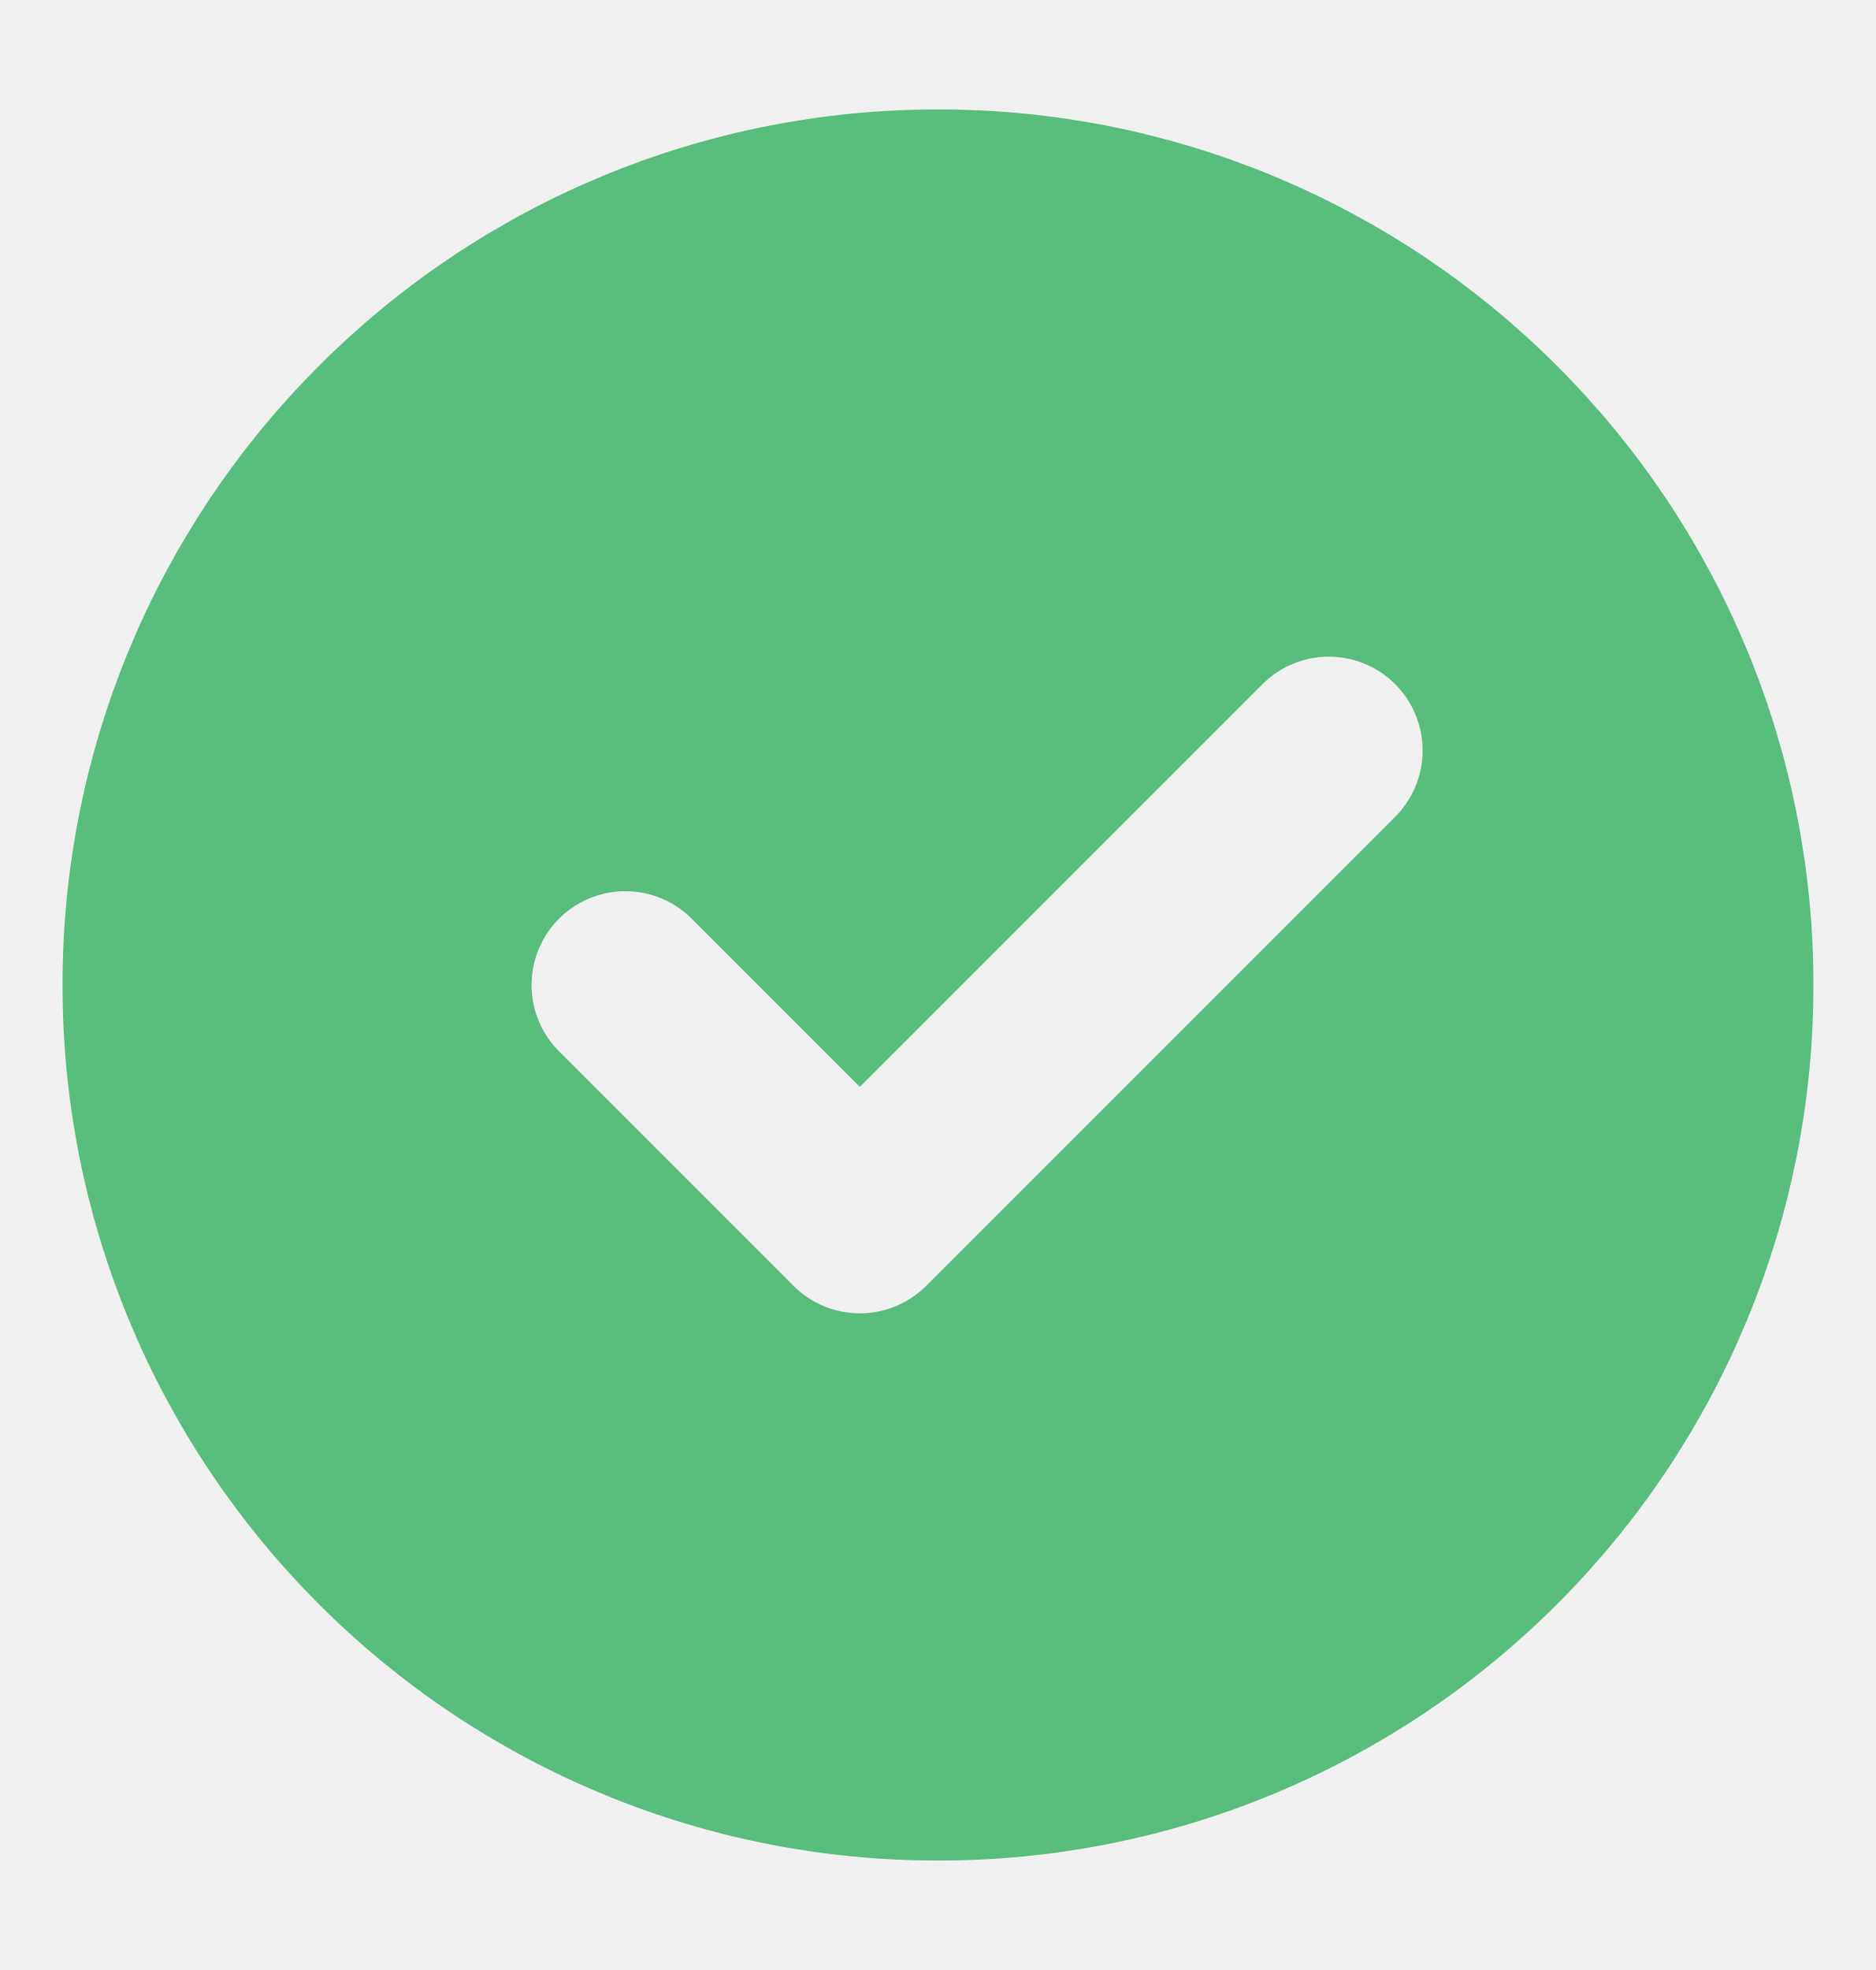
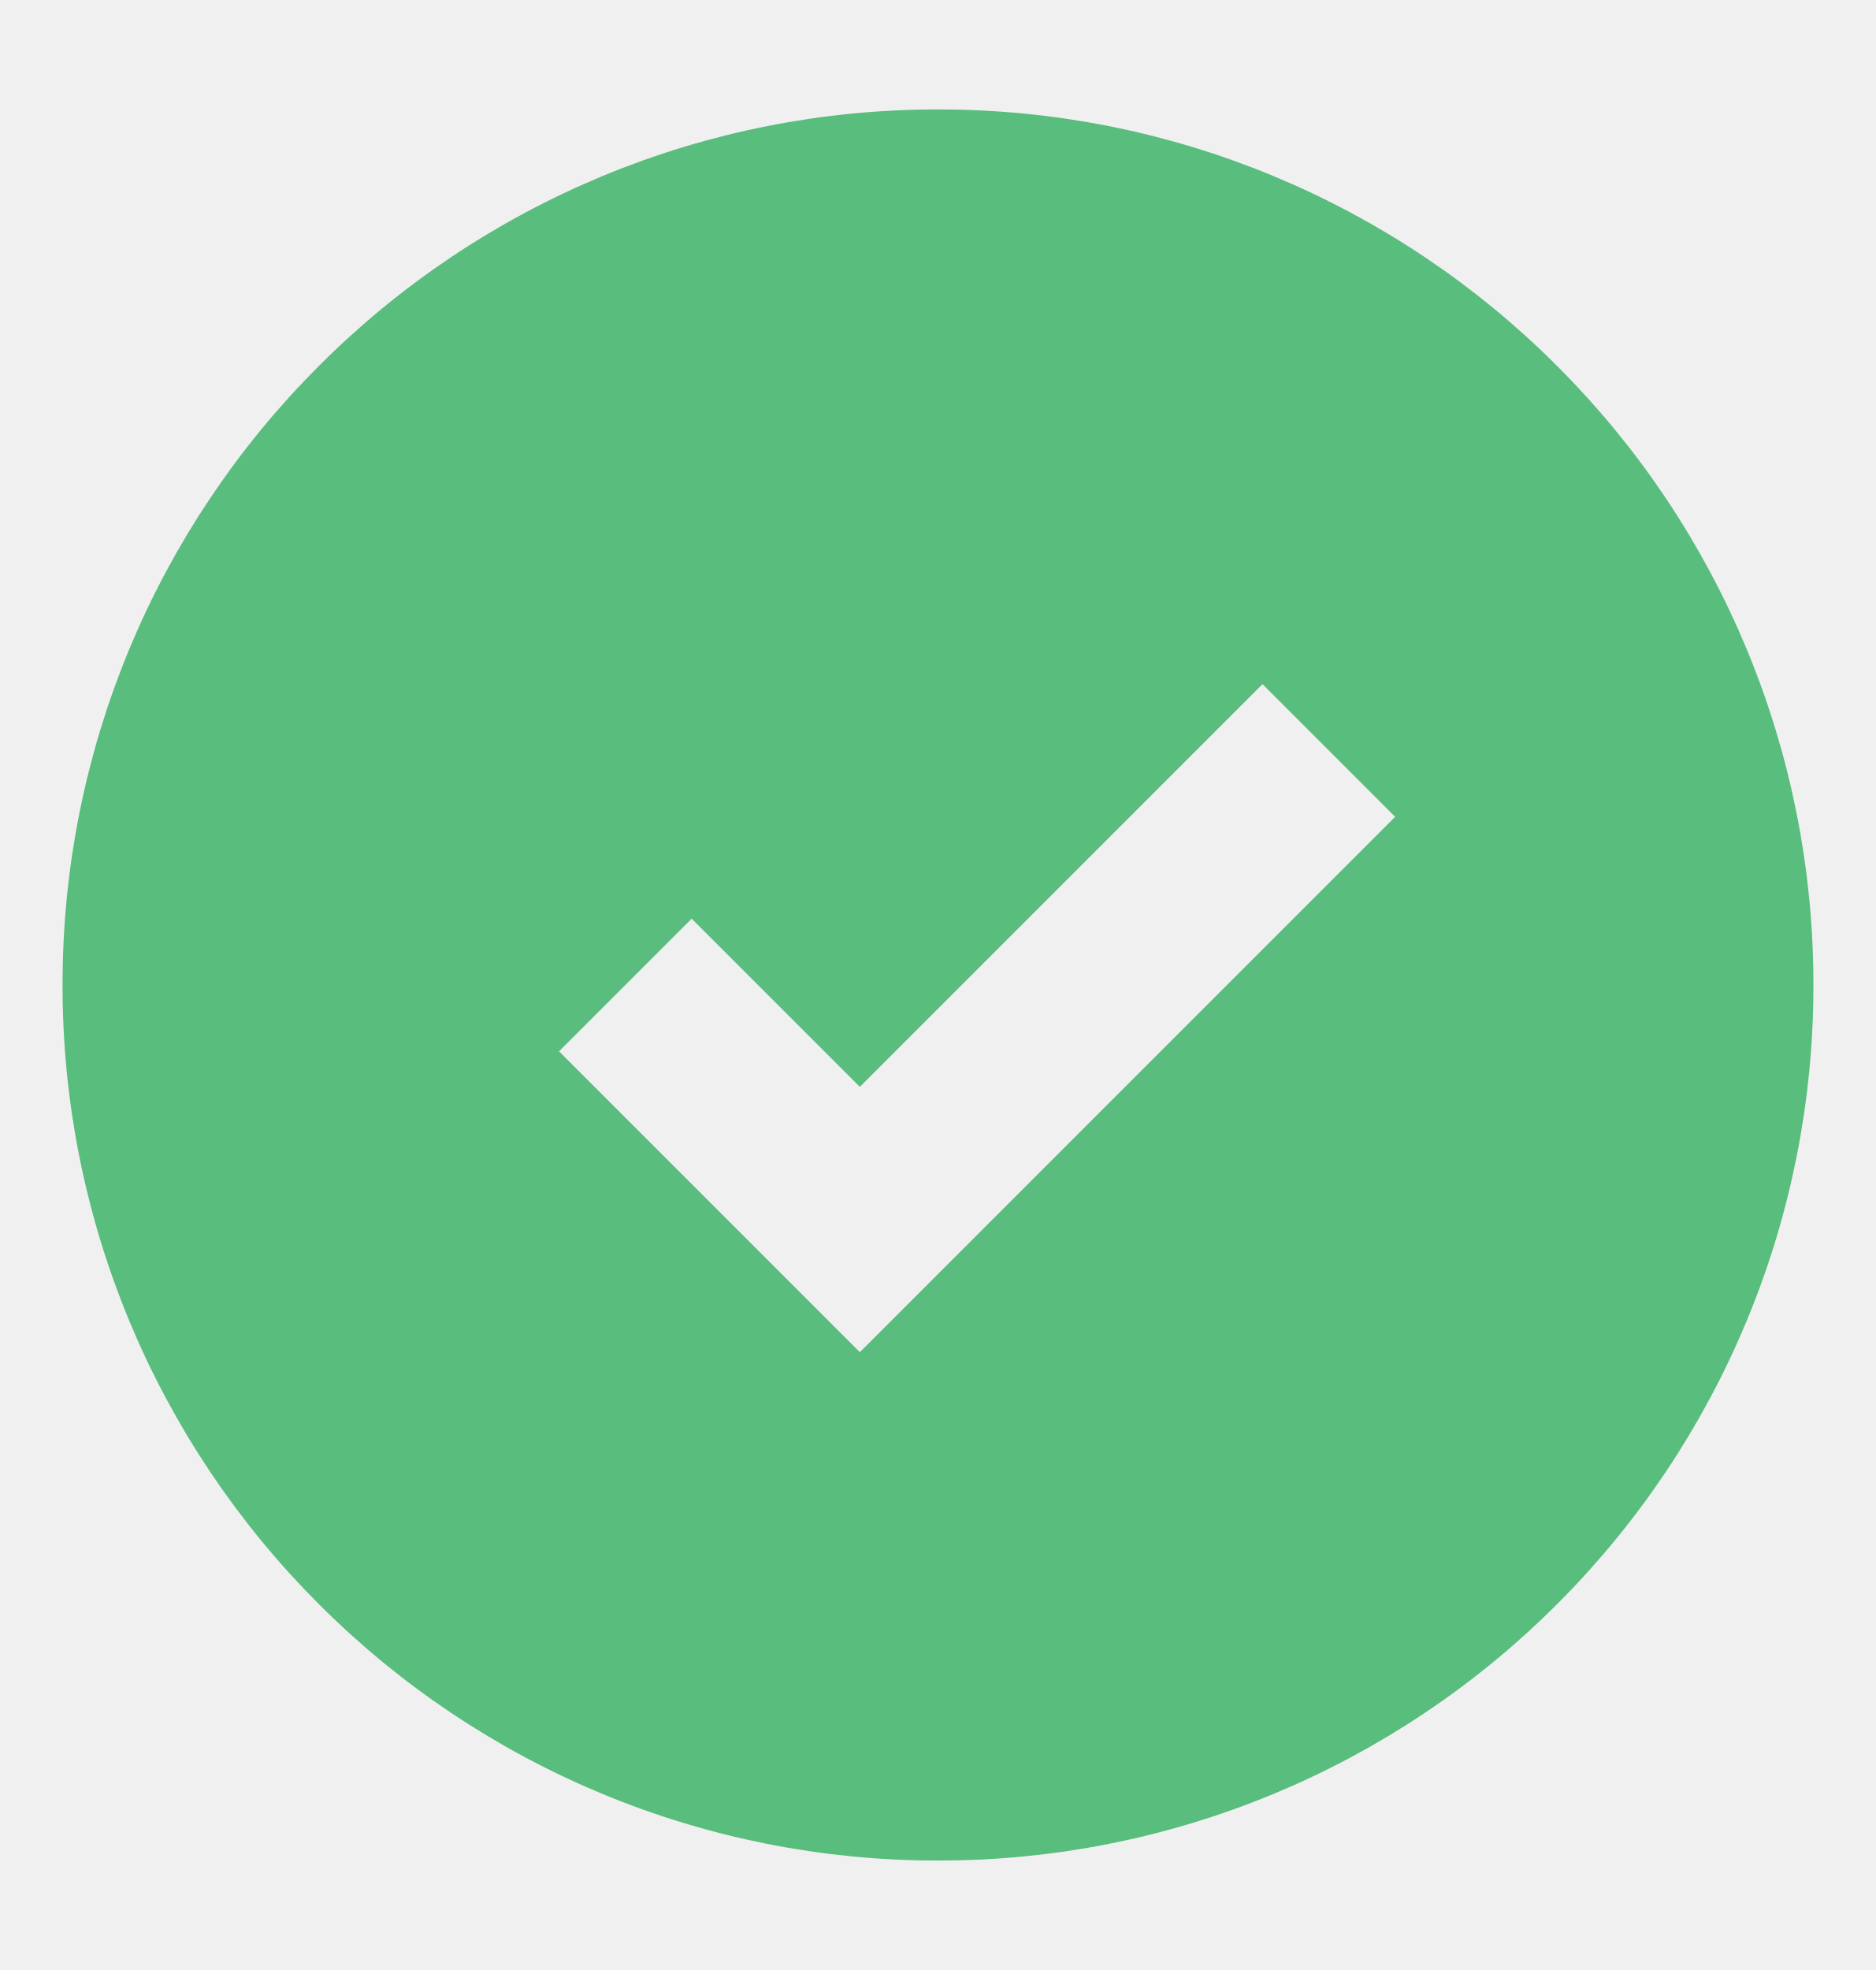
<svg xmlns="http://www.w3.org/2000/svg" width="20" height="21" viewBox="0 0 20 21" fill="none">
  <mask id="mask0_36_898" style="mask-type:luminance" maskUnits="userSpaceOnUse" x="0" y="1" width="20" height="19">
-     <path d="M10 18.833C11.095 18.835 12.179 18.62 13.19 18.201C14.201 17.782 15.12 17.168 15.893 16.393C16.668 15.62 17.282 14.701 17.701 13.69C18.12 12.679 18.335 11.595 18.333 10.5C18.335 9.406 18.12 8.322 17.701 7.31C17.282 6.299 16.668 5.381 15.893 4.608C15.12 3.833 14.201 3.218 13.19 2.799C12.179 2.38 11.095 2.165 10 2.167C8.905 2.165 7.821 2.38 6.81 2.799C5.799 3.218 4.88 3.833 4.107 4.608C3.333 5.381 2.718 6.299 2.299 7.31C1.88 8.322 1.665 9.406 1.667 10.5C1.665 11.595 1.88 12.679 2.299 13.69C2.718 14.701 3.333 15.62 4.107 16.393C4.88 17.168 5.799 17.782 6.81 18.201C7.821 18.62 8.905 18.835 10 18.833Z" fill="white" stroke="white" stroke-width="2" stroke-linejoin="round" />
-     <path d="M6.667 10.5L9.167 13L14.167 8" stroke="black" stroke-width="2" stroke-linecap="round" stroke-linejoin="round" />
+     <path d="M10 18.833C11.095 18.835 12.179 18.62 13.19 18.201C14.201 17.782 15.12 17.168 15.893 16.393C16.668 15.62 17.282 14.701 17.701 13.69C18.12 12.679 18.335 11.595 18.333 10.5C18.335 9.406 18.12 8.322 17.701 7.31C17.282 6.299 16.668 5.381 15.893 4.608C15.12 3.833 14.201 3.218 13.19 2.799C12.179 2.38 11.095 2.165 10 2.167C8.905 2.165 7.821 2.38 6.81 2.799C5.799 3.218 4.88 3.833 4.107 4.608C3.333 5.381 2.718 6.299 2.299 7.31C1.88 8.322 1.665 9.406 1.667 10.5C1.665 11.595 1.88 12.679 2.299 13.69C2.718 14.701 3.333 15.62 4.107 16.393C4.88 17.168 5.799 17.782 6.81 18.201C7.821 18.62 8.905 18.835 10 18.833Z" fill="white" stroke="white" stroke-width="2" strokeLinejoin="round" />
+     <path d="M6.667 10.5L9.167 13L14.167 8" stroke="black" stroke-width="2" strokeLinecap="round" strokeLinejoin="round" />
  </mask>
  <g mask="url(#mask0_36_898)">
    <path d="M0 0.5H20V20.5H0V0.5Z" fill="#58BD7D" />
  </g>
</svg>
